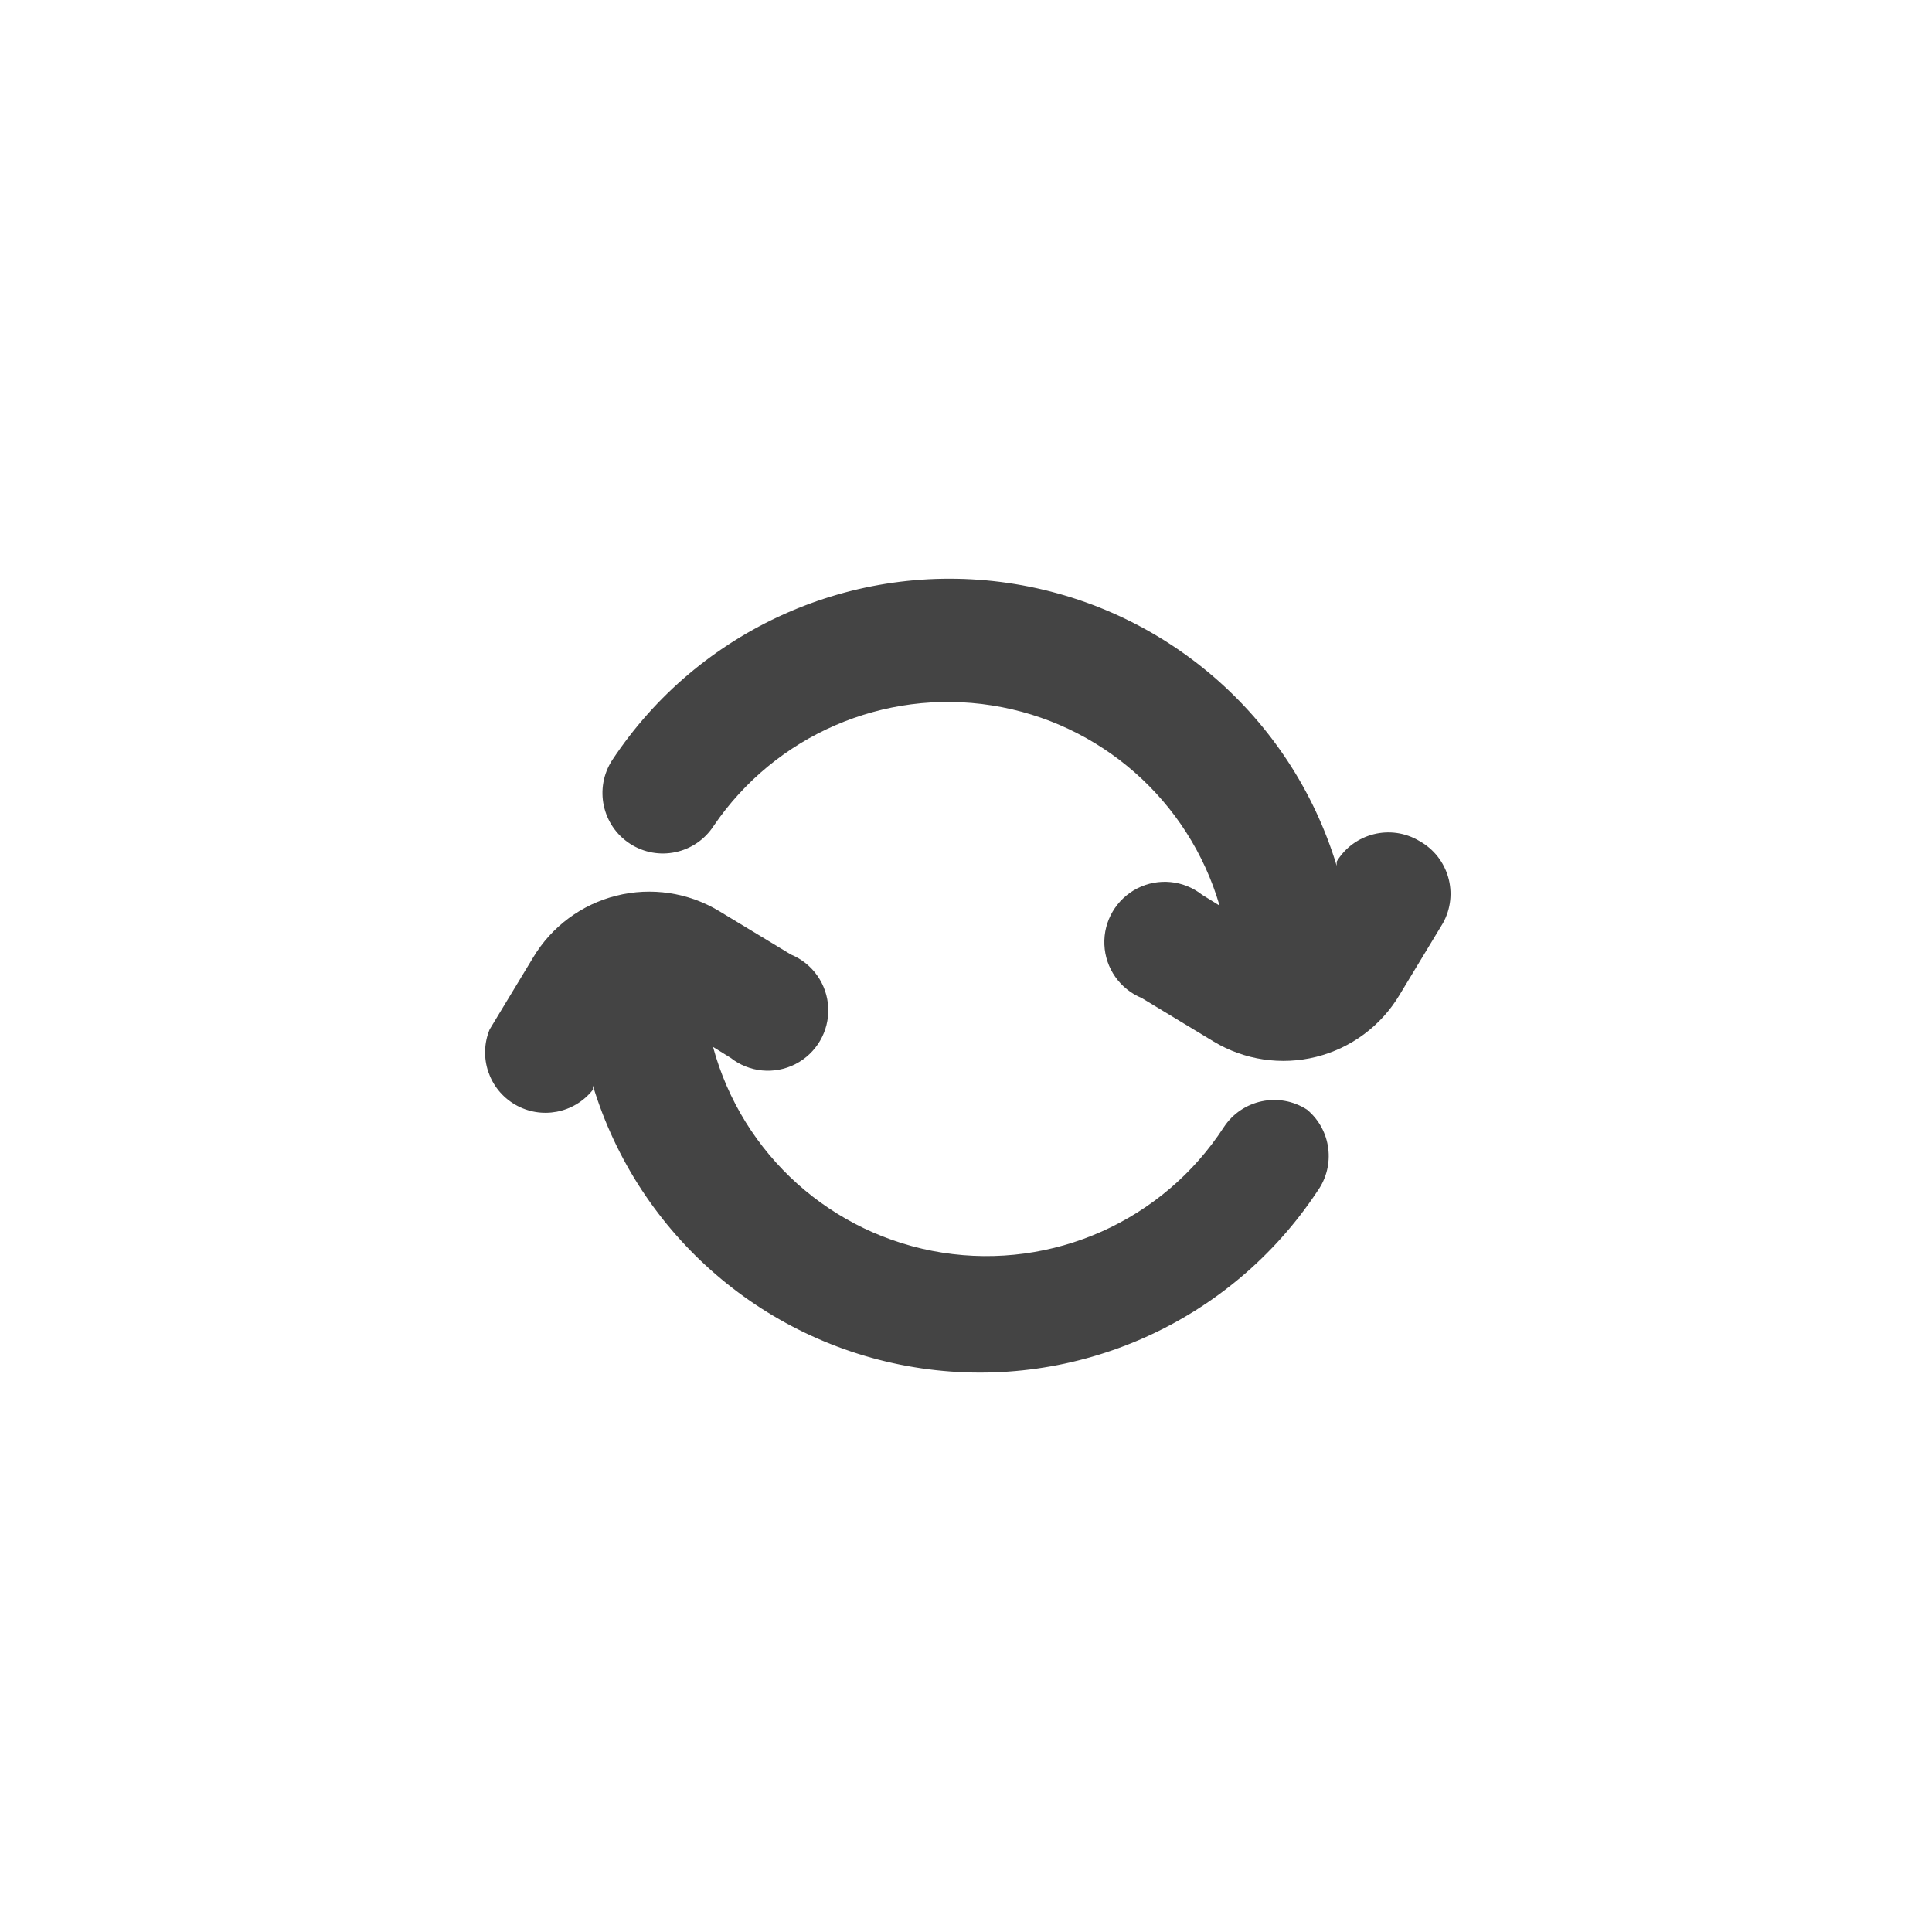
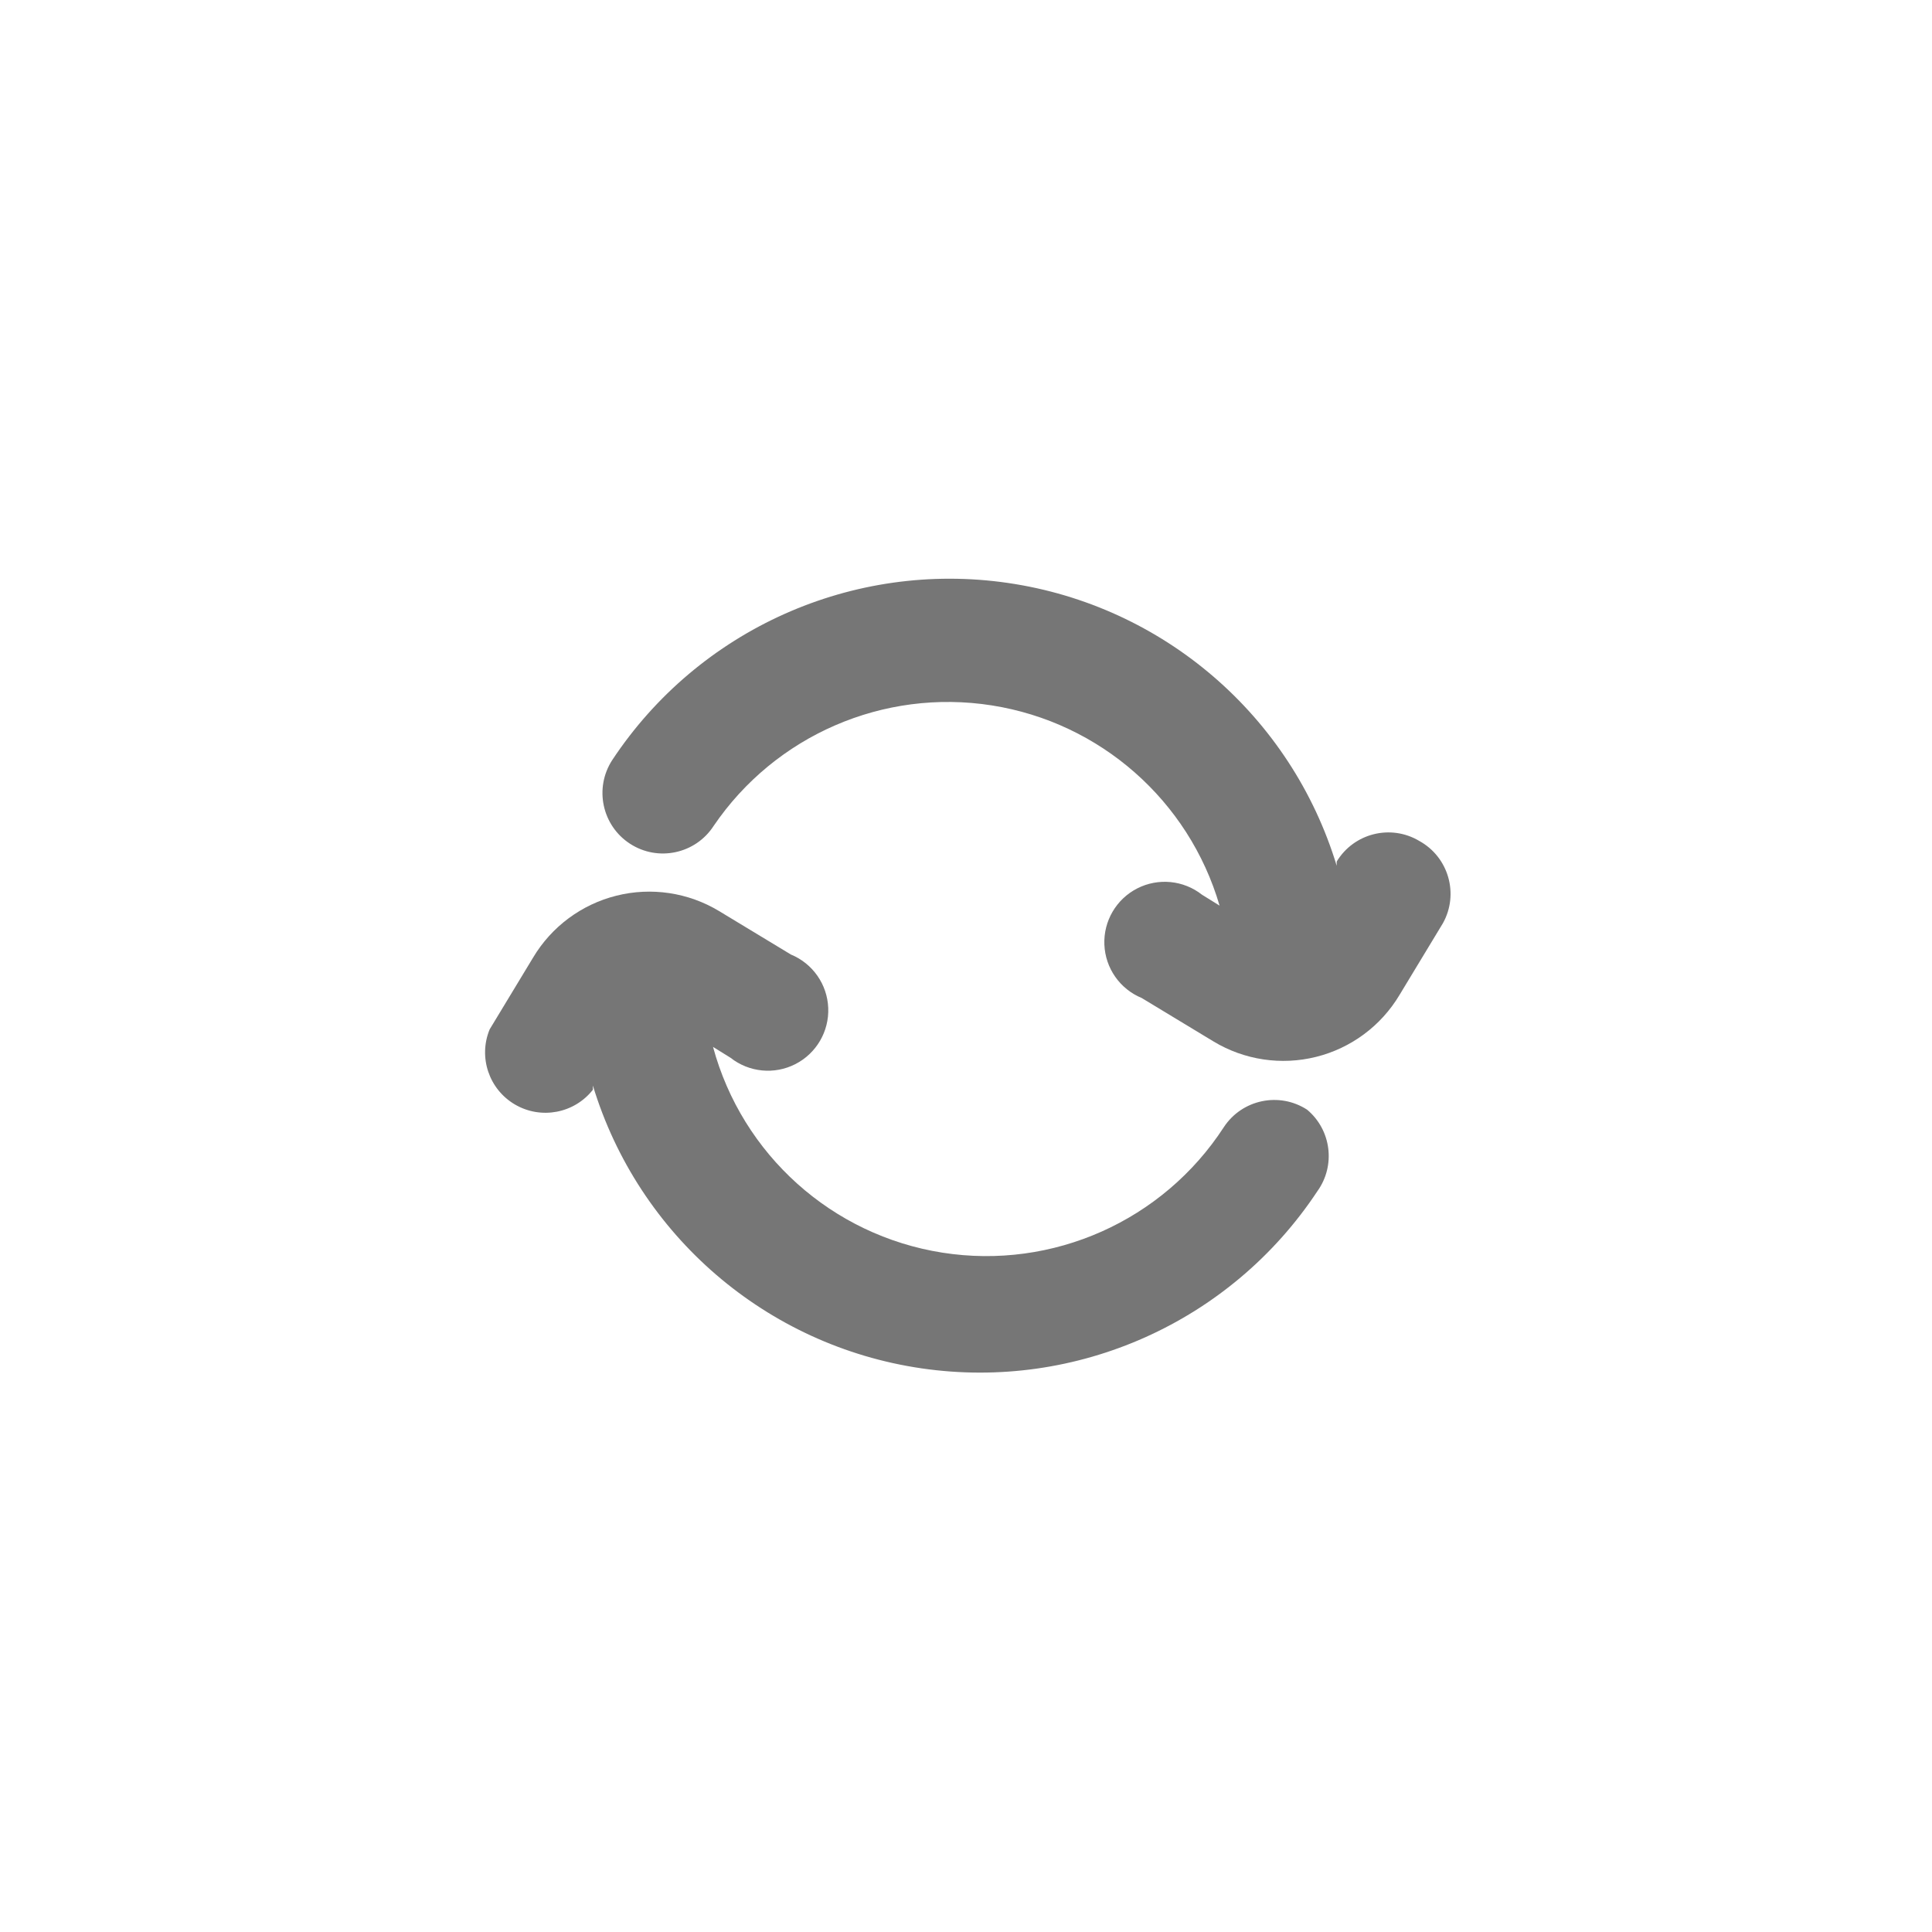
<svg xmlns="http://www.w3.org/2000/svg" id="Icons" viewBox="0 0 32 32">
  <g id="Refresh">
-     <path d="M23.51,13.93a1,1,0,0,0-1.37.34l0,.07a6.7,6.7,0,0,0-12-1.75,1,1,0,0,0,1.68,1.09A4.69,4.69,0,0,1,20.2,15l-.29-.18a1,1,0,1,0-1,1.71l1.19.72a2.24,2.24,0,0,0,3.08-.77l.72-1.19A1,1,0,0,0,23.51,13.93Z" style="fill:#444" />
-     <path d="M21.65,18.38a1,1,0,0,0-1.38.29,4.69,4.69,0,0,1-8.46-1.33l.29.18a1,1,0,1,0,1-1.71l-1.19-.72a2.24,2.24,0,0,0-3.08.77l-.72,1.19a1,1,0,0,0,1.71,1l0-.07a6.7,6.7,0,0,0,12,1.75A1,1,0,0,0,21.65,18.38Z" style="fill:#444" />
+     <path d="M23.51,13.93a1,1,0,0,0-1.37.34l0,.07a6.7,6.7,0,0,0-12-1.75,1,1,0,0,0,1.68,1.09A4.69,4.69,0,0,1,20.2,15l-.29-.18a1,1,0,1,0-1,1.71l1.19.72a2.24,2.24,0,0,0,3.08-.77l.72-1.19A1,1,0,0,0,23.51,13.93Z" style="fill:#767676" />
+     <path d="M21.65,18.38a1,1,0,0,0-1.38.29,4.69,4.69,0,0,1-8.46-1.33l.29.18a1,1,0,1,0,1-1.71l-1.19-.72a2.24,2.24,0,0,0-3.08.77l-.72,1.19a1,1,0,0,0,1.71,1l0-.07a6.7,6.7,0,0,0,12,1.75A1,1,0,0,0,21.65,18.38Z" style="fill:#767676" />
  </g>
</svg>
